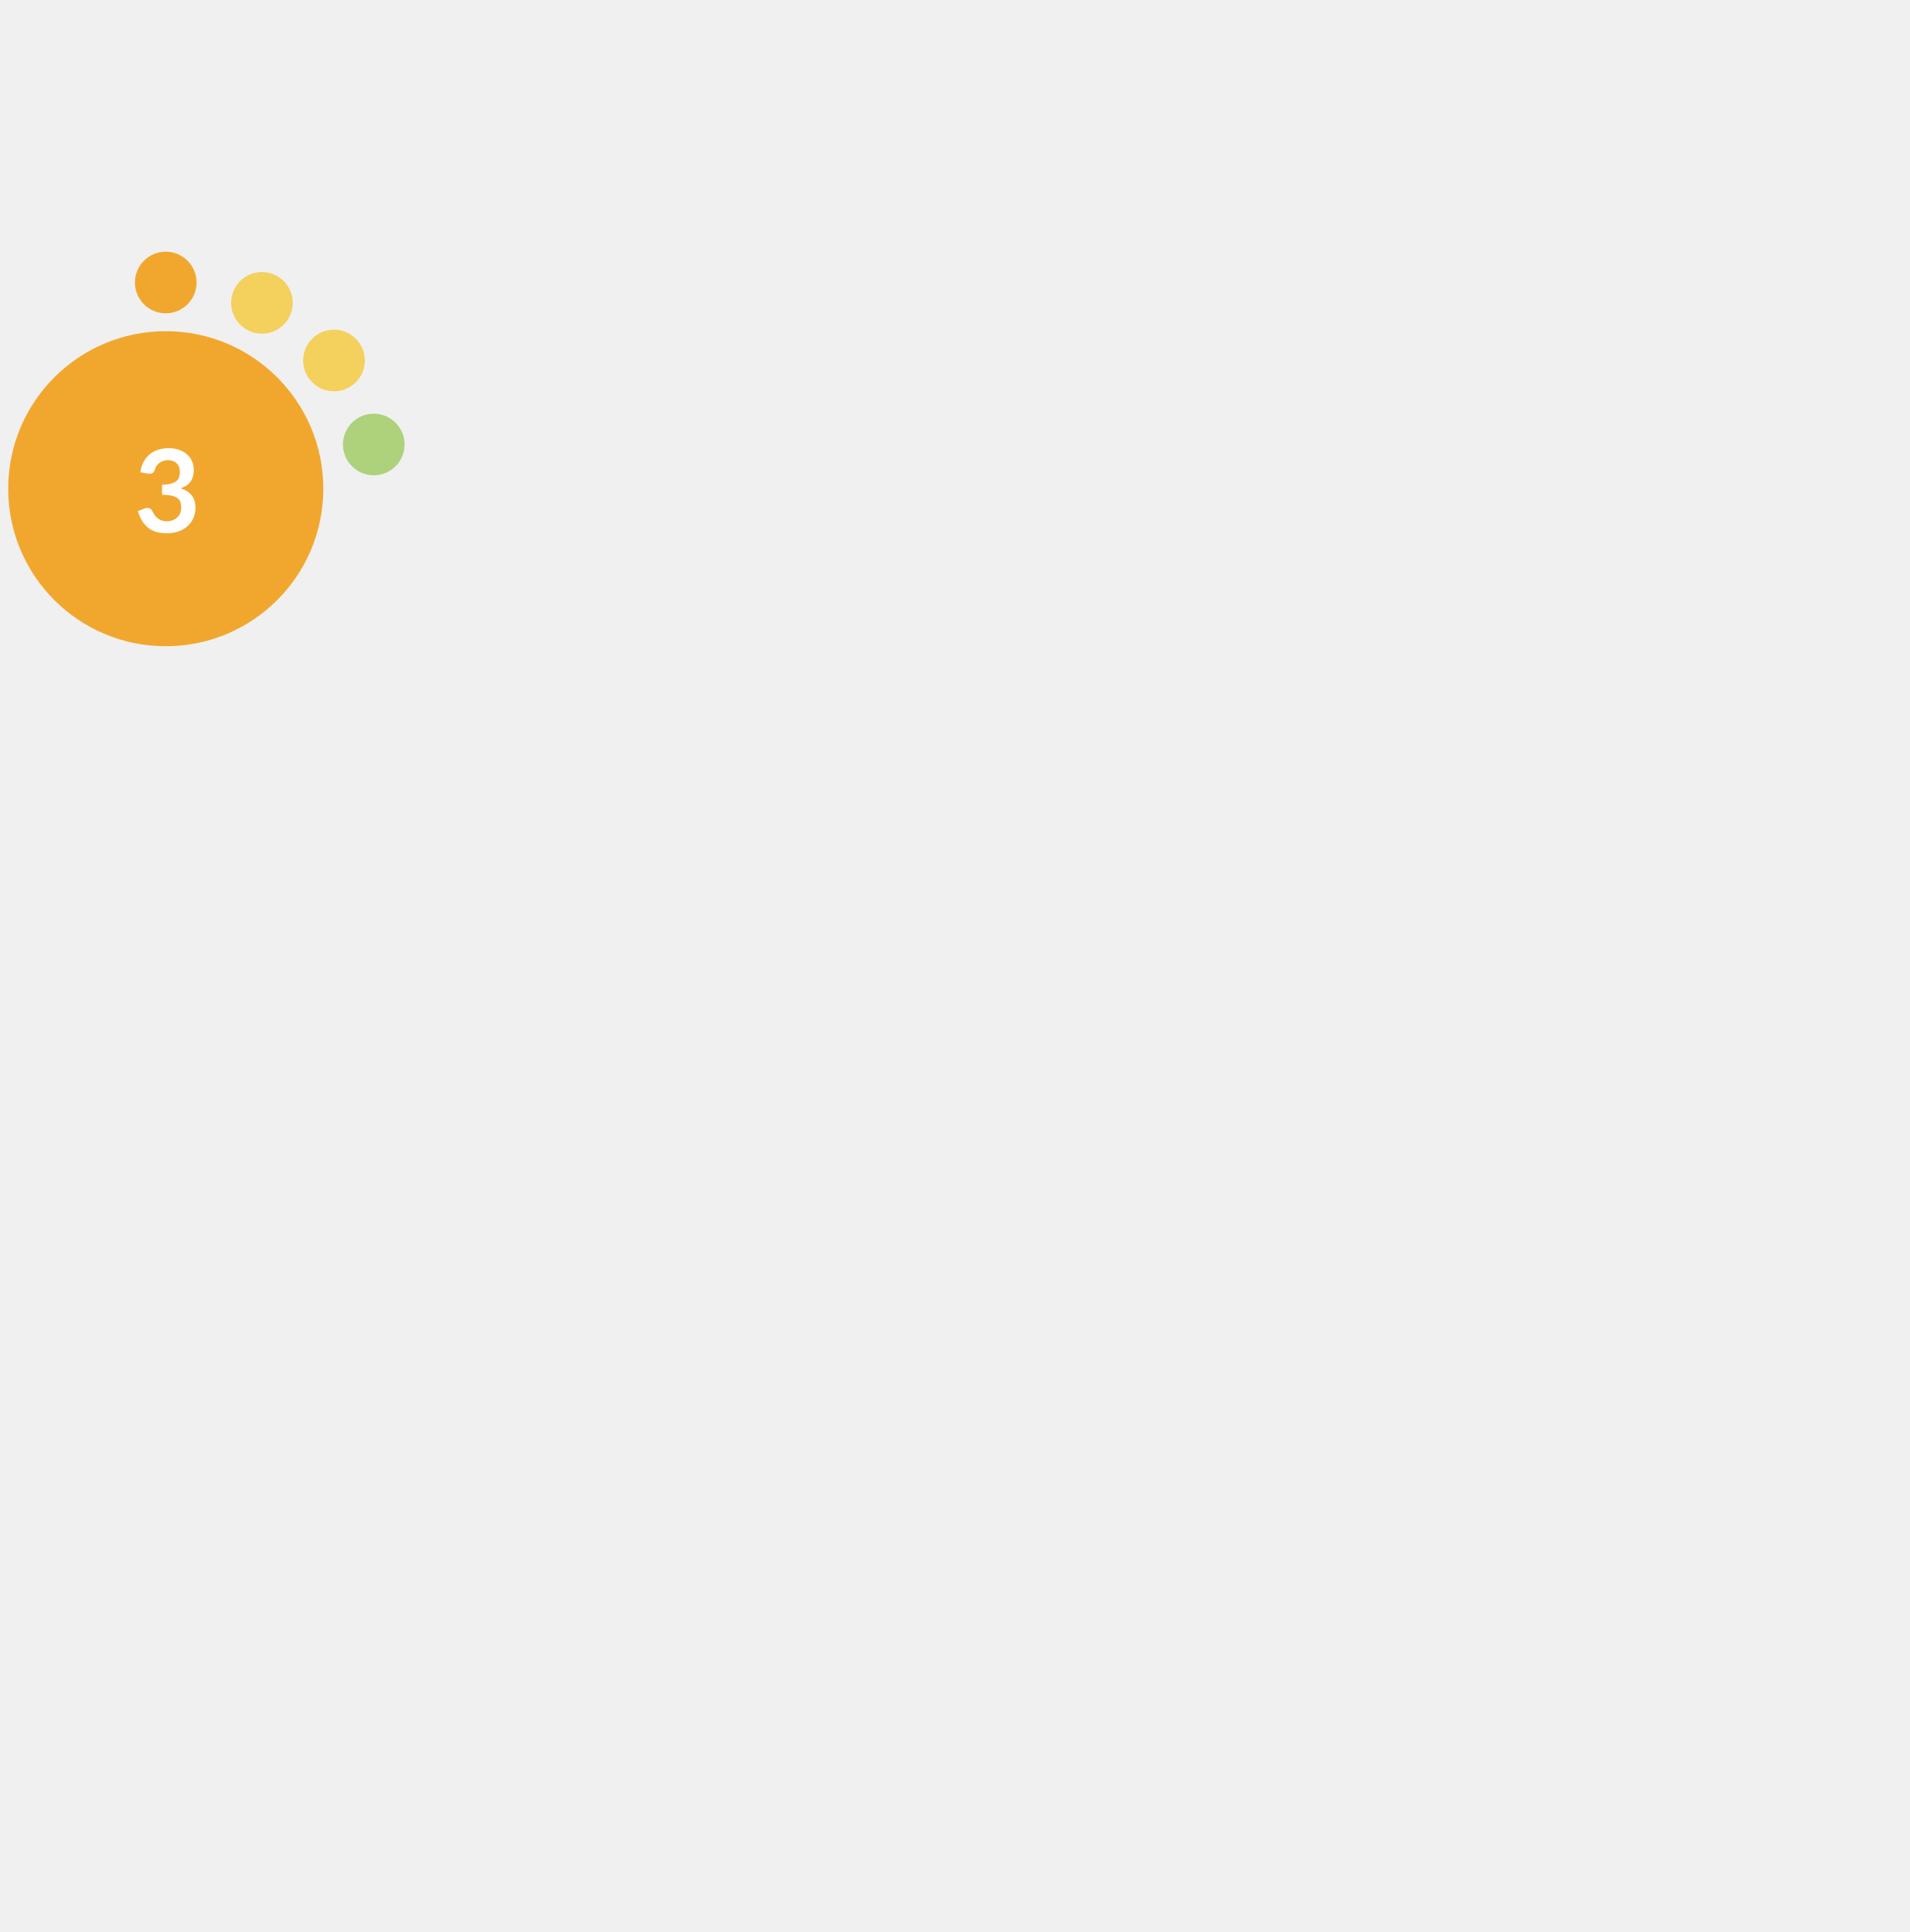
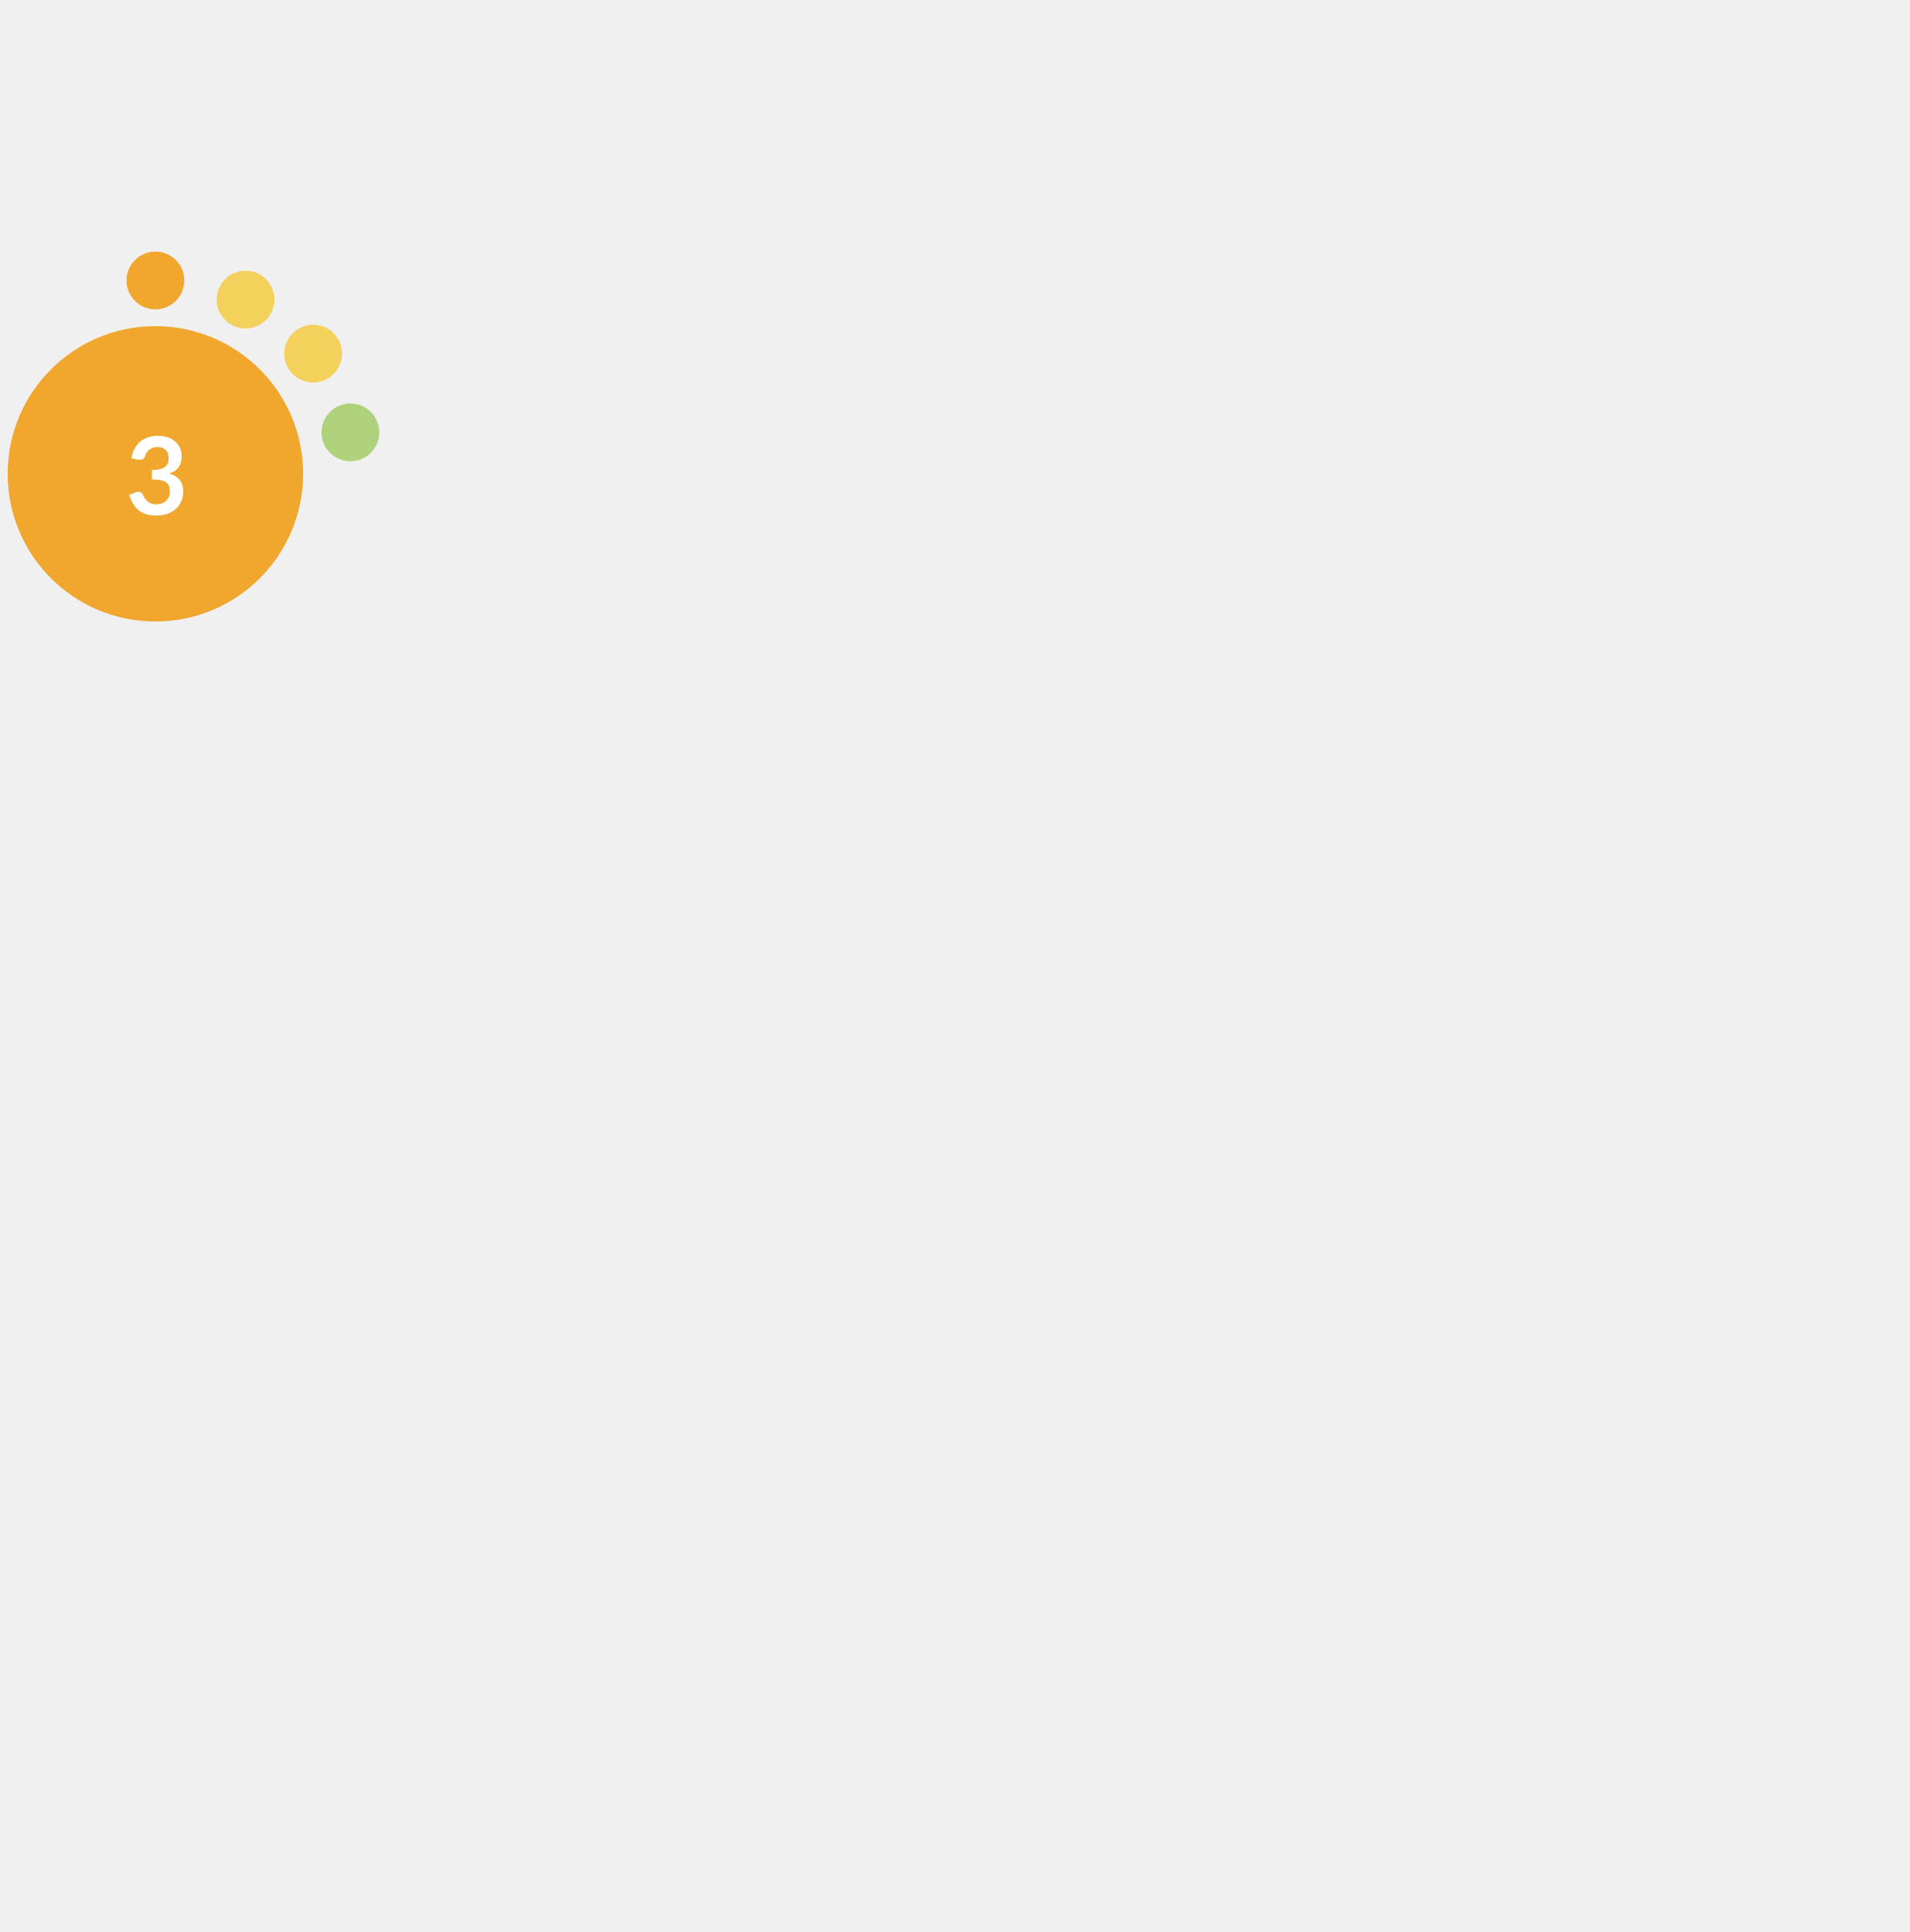
- <svg xmlns="http://www.w3.org/2000/svg" version="1.1" id="Layer_1" x="0px" y="0px" width="256.125" height="259.2" viewBox="0 0 768.375 576" style="enable-background:new 0 0 0 0;" xml:space="preserve">
+ <svg xmlns="http://www.w3.org/2000/svg" version="1.1" id="Layer_1" x="0px" y="0px" width="273.2" height="276.48" viewBox="0 0 819.6 614.4" style="enable-background:new 0 0 0 0;" xml:space="preserve">
  <style type="text/css">			.red{fill:#EE5A58;}		    .orange {fill:#F1A72E;}		    .green{fill:#AED17C;}			.yellow{fill:#F4D05D;}			.st2{fill:#FFFFFF;}			.st3{font-family:Lato-Bold, Lato;font-weight:700;}			.st4{font-size:46.339px;}		</style>
  <circle class="orange" cx="66.7" cy="95.9" r="63.4" />
  <circle class="orange" cx="66.7" cy="12.9" r="12.4" />
  <circle class="yellow" cx="105.4" cy="21.1" r="12.4" />
  <circle class="yellow" cx="134.4" cy="44.3" r="12.4" />
  <circle class="green" cx="150.4" cy="78.1" r="12.4" />
  <text transform="matrix(1 0 0 1 53.9507 113.4561)" class="st2 st3 st4">3</text>
</svg>
